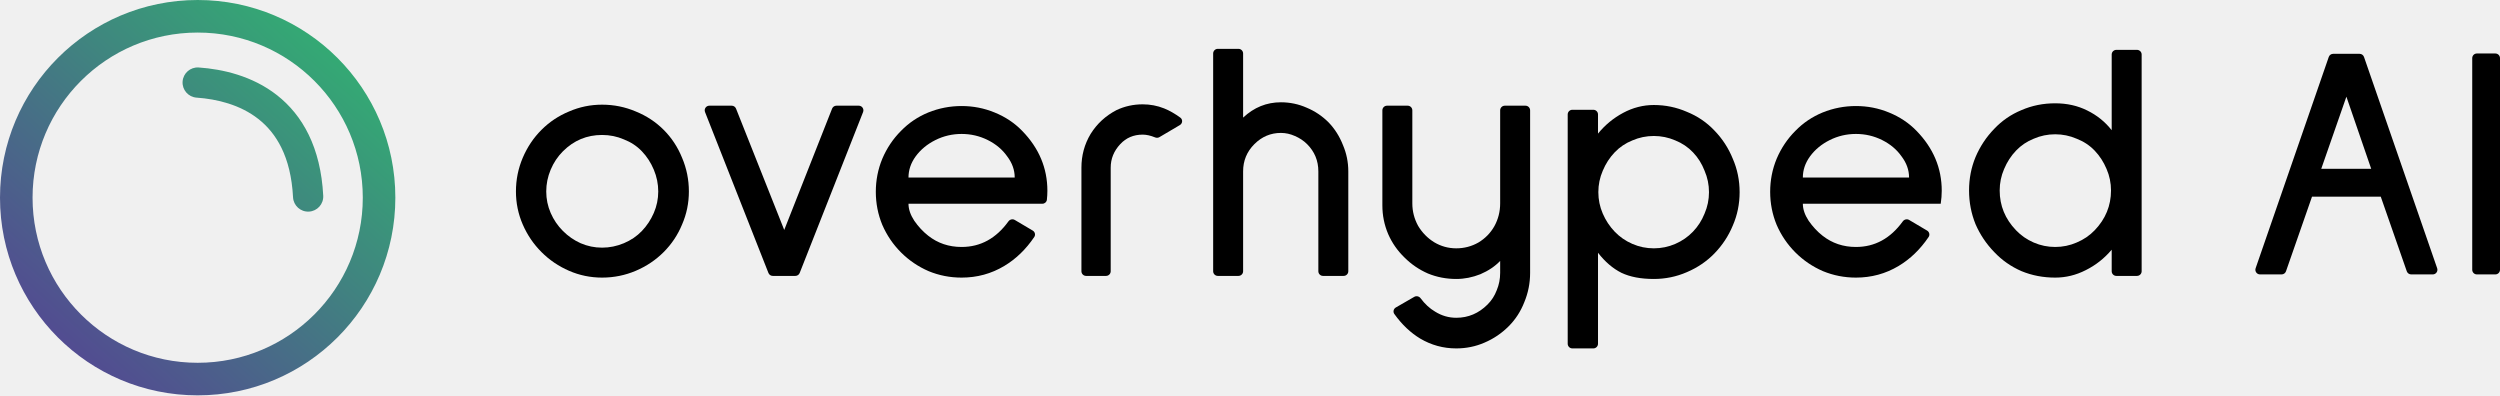
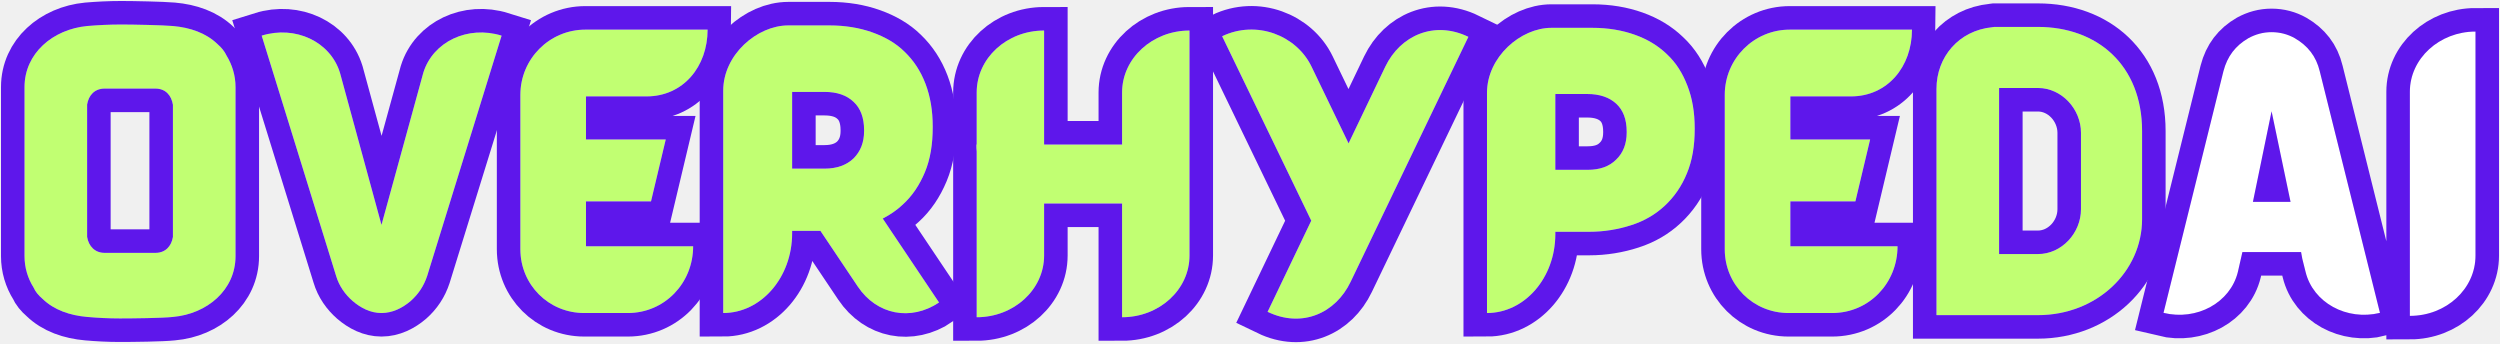
- <svg xmlns="http://www.w3.org/2000/svg" viewBox="0 0 1075 170" fill="none">
-   <path d="M258.891 119.37C253.914 119.37 249.18 118.394 244.691 116.442C240.202 114.491 236.25 111.807 232.834 108.391C229.419 104.976 226.735 101.023 224.783 96.534C222.831 92.045 221.855 87.312 221.855 82.335C221.855 77.26 222.831 72.43 224.783 67.843C226.735 63.256 229.419 59.255 232.834 55.839C236.25 52.424 240.202 49.789 244.691 47.935C249.18 45.983 253.914 45.007 258.891 45.007C263.965 45.007 268.796 45.983 273.383 47.935C277.969 49.789 281.97 52.424 285.386 55.839C288.802 59.255 291.437 63.256 293.291 67.843C295.243 72.43 296.219 77.26 296.219 82.335C296.219 87.312 295.243 92.045 293.291 96.534C291.437 101.023 288.802 104.976 285.386 108.391C281.97 111.807 277.969 114.491 273.383 116.442C268.796 118.394 263.965 119.37 258.891 119.37ZM258.891 58.035C252.352 58.035 246.741 60.377 242.056 65.062C239.812 67.306 238.055 69.941 236.787 72.966C235.518 75.992 234.884 79.114 234.884 82.335C234.884 85.555 235.518 88.629 236.787 91.557C238.055 94.485 239.812 97.071 242.056 99.315C244.301 101.56 246.838 103.317 249.668 104.585C252.596 105.854 255.67 106.488 258.891 106.488C262.111 106.488 265.234 105.854 268.259 104.585C271.284 103.317 273.871 101.56 276.018 99.315C278.164 97.071 279.872 94.485 281.141 91.557C282.41 88.629 283.044 85.555 283.044 82.335C283.044 79.114 282.41 75.992 281.141 72.966C279.872 69.941 278.164 67.306 276.018 65.062C273.871 62.817 271.284 61.109 268.259 59.938C265.332 58.669 262.209 58.035 258.891 58.035Z" fill="black" />
-   <path d="M343.866 117.371C343.565 118.136 342.827 118.638 342.005 118.638H332.286C331.464 118.638 330.726 118.136 330.425 117.371L303.163 48.179C302.646 46.867 303.614 45.446 305.024 45.446H314.635C315.455 45.446 316.192 45.946 316.494 46.708L337.219 98.876L357.798 46.712C358.1 45.948 358.838 45.446 359.659 45.446H369.267C370.677 45.446 371.645 46.867 371.128 48.179L343.866 117.371Z" fill="black" />
-   <path d="M390.652 87.605C390.652 89.947 391.482 92.387 393.141 94.924C394.897 97.461 396.898 99.608 399.142 101.365C403.241 104.585 408.023 106.195 413.488 106.195C421.61 106.195 428.324 102.526 433.629 95.187C434.257 94.319 435.441 94.037 436.363 94.583L444.084 99.154C445.047 99.725 445.358 100.978 444.731 101.906C441.136 107.228 436.821 111.39 431.786 114.393C426.223 117.711 420.124 119.37 413.488 119.37C408.511 119.37 403.778 118.443 399.289 116.589C394.8 114.637 390.847 111.953 387.432 108.538C384.016 105.122 381.332 101.17 379.381 96.68C377.526 92.191 376.599 87.458 376.599 82.481C376.599 77.504 377.526 72.771 379.381 68.282C381.332 63.695 384.016 59.694 387.432 56.279C390.75 52.863 394.653 50.228 399.142 48.374C403.729 46.52 408.511 45.593 413.488 45.593C418.465 45.593 423.198 46.52 427.687 48.374C432.274 50.228 436.226 52.863 439.544 56.279C446.766 63.695 450.377 72.283 450.377 82.042C450.377 83.279 450.304 84.564 450.159 85.897C450.052 86.881 449.205 87.605 448.215 87.605H390.652ZM413.488 57.596C409.487 57.596 405.73 58.474 402.216 60.231C398.703 61.987 395.873 64.33 393.726 67.257C391.677 70.087 390.652 73.113 390.652 76.333H436.324C436.324 73.113 435.25 70.087 433.104 67.257C431.054 64.33 428.273 61.987 424.76 60.231C421.246 58.474 417.489 57.596 413.488 57.596Z" fill="black" />
-   <path d="M498.557 58.968C497.993 59.3 497.304 59.33 496.697 59.084C494.738 58.287 492.959 57.889 491.362 57.889C487.458 57.889 484.238 59.255 481.701 61.987C478.968 64.915 477.602 68.282 477.602 72.088V116.638C477.602 117.743 476.707 118.638 475.602 118.638H467.013C465.908 118.638 465.013 117.743 465.013 116.638V72.088C465.013 66.818 466.33 61.987 468.965 57.596C471.698 53.205 475.406 49.789 480.09 47.349C483.604 45.69 487.361 44.861 491.362 44.861C494.582 44.861 497.657 45.446 500.584 46.617C502.818 47.511 505.136 48.83 507.54 50.575C508.665 51.392 508.537 53.075 507.34 53.782L498.557 58.968Z" fill="black" />
-   <path d="M568.889 118.638C567.785 118.638 566.889 117.743 566.889 116.638V73.698C566.889 69.112 565.279 65.208 562.059 61.987C560.595 60.524 558.838 59.353 556.789 58.474C554.837 57.596 552.836 57.157 550.787 57.157C546.396 57.157 542.59 58.767 539.369 61.987C536.149 65.208 534.538 69.112 534.538 73.698V116.638C534.538 117.743 533.643 118.638 532.538 118.638H523.657C522.552 118.638 521.657 117.743 521.657 116.638V23C521.657 21.895 522.552 21 523.657 21H532.538C533.643 21 534.538 21.895 534.538 23V50.57C539.223 46.178 544.639 43.982 550.787 43.982C554.691 43.982 558.399 44.763 561.912 46.324C565.425 47.788 568.548 49.886 571.281 52.619C573.916 55.351 575.965 58.572 577.429 62.28C578.99 65.891 579.771 69.697 579.771 73.698V116.638C579.771 117.743 578.876 118.638 577.771 118.638H568.889Z" fill="black" />
-   <path d="M626.185 149.818C620.622 149.818 615.45 148.403 610.668 145.573C606.506 143.058 602.806 139.541 599.568 135.023C598.899 134.089 599.21 132.793 600.205 132.219L608.131 127.646C609.059 127.111 610.236 127.407 610.873 128.269C612.683 130.719 614.762 132.632 617.109 134.008C619.939 135.765 622.965 136.643 626.185 136.643C631.357 136.643 635.846 134.74 639.652 130.934C641.409 129.178 642.726 127.128 643.605 124.786C644.581 122.444 645.069 119.956 645.069 117.321V112.197C642.824 114.539 639.994 116.442 636.578 117.906C633.163 119.272 629.698 119.956 626.185 119.956C621.891 119.956 617.841 119.175 614.035 117.613C610.229 115.954 606.862 113.661 603.935 110.733C600.909 107.806 598.567 104.439 596.908 100.633C595.249 96.729 594.42 92.63 594.42 88.337V47.446C594.42 46.342 595.315 45.446 596.42 45.446H605.302C606.406 45.446 607.302 46.342 607.302 47.446V87.458C607.302 90.874 608.131 94.094 609.79 97.12C611.547 100.047 613.84 102.389 616.67 104.146C619.598 105.903 622.769 106.781 626.185 106.781C629.601 106.781 632.772 105.951 635.7 104.292C638.628 102.536 640.921 100.194 642.58 97.266C644.239 94.241 645.069 90.972 645.069 87.458V47.446C645.069 46.342 645.964 45.446 647.069 45.446H655.95C657.055 45.446 657.95 46.342 657.95 47.446V117.321C657.95 121.712 657.121 125.909 655.462 129.91C653.9 133.911 651.656 137.375 648.728 140.303C645.703 143.328 642.239 145.67 638.335 147.329C634.529 148.988 630.479 149.818 626.185 149.818Z" fill="black" />
-   <path d="M711.148 119.956C705.586 119.956 700.95 119.077 697.242 117.321C693.534 115.466 690.167 112.588 687.141 108.684V147.818C687.141 148.922 686.246 149.818 685.141 149.818H676.113C675.009 149.818 674.113 148.922 674.113 147.818V49.203C674.113 48.098 675.009 47.203 676.113 47.203H685.141C686.246 47.203 687.141 48.098 687.141 49.203V57.45C690.167 53.741 693.777 50.765 697.974 48.52C702.17 46.276 706.562 45.153 711.148 45.153C716.125 45.153 720.859 46.129 725.348 48.081C729.934 49.935 733.887 52.619 737.205 56.132C740.62 59.645 743.255 63.695 745.109 68.282C747.061 72.771 748.037 77.553 748.037 82.628C748.037 87.702 747.061 92.484 745.109 96.973C743.255 101.462 740.62 105.464 737.205 108.977C733.887 112.392 729.934 115.076 725.348 117.028C720.859 118.98 716.125 119.956 711.148 119.956ZM711.148 58.474C707.928 58.474 704.854 59.109 701.926 60.377C698.999 61.548 696.461 63.256 694.314 65.501C692.167 67.745 690.459 70.38 689.191 73.406C687.922 76.333 687.288 79.407 687.288 82.628C687.288 85.848 687.922 88.922 689.191 91.85C690.459 94.778 692.167 97.364 694.314 99.608C696.461 101.853 698.999 103.609 701.926 104.878C704.854 106.147 707.928 106.781 711.148 106.781C714.369 106.781 717.443 106.147 720.371 104.878C723.298 103.609 725.836 101.853 727.983 99.608C730.13 97.364 731.789 94.778 732.96 91.85C734.228 88.922 734.863 85.848 734.863 82.628C734.863 79.407 734.228 76.333 732.96 73.406C731.789 70.38 730.13 67.745 727.983 65.501C725.836 63.256 723.298 61.548 720.371 60.377C717.443 59.109 714.369 58.474 711.148 58.474Z" fill="black" />
-   <path d="M775.224 87.605C775.224 89.947 776.054 92.387 777.713 94.924C779.47 97.461 781.47 99.608 783.715 101.365C787.814 104.585 792.595 106.195 798.06 106.195C806.182 106.195 812.896 102.526 818.202 95.187C818.83 94.319 820.013 94.037 820.935 94.583L828.656 99.154C829.62 99.725 829.931 100.978 829.304 101.906C825.708 107.228 821.393 111.39 816.358 114.393C810.796 117.711 804.696 119.37 798.06 119.37C793.083 119.37 788.35 118.443 783.861 116.589C779.372 114.637 775.42 111.953 772.004 108.538C768.588 105.122 765.905 101.17 763.953 96.68C762.099 92.191 761.172 87.458 761.172 82.481C761.172 77.504 762.099 72.771 763.953 68.282C765.905 63.695 768.588 59.694 772.004 56.279C775.322 52.863 779.226 50.228 783.715 48.374C788.301 46.52 793.083 45.593 798.06 45.593C803.037 45.593 807.771 46.52 812.26 48.374C816.846 50.228 820.799 52.863 824.117 56.279C831.338 63.695 834.949 72.283 834.949 82.042C834.949 83.799 834.803 85.653 834.51 87.605H775.224ZM798.06 57.596C794.059 57.596 790.302 58.474 786.789 60.231C783.276 61.987 780.445 64.33 778.299 67.257C776.249 70.087 775.224 73.113 775.224 76.333H820.896C820.896 73.113 819.823 70.087 817.676 67.257C815.626 64.33 812.845 61.987 809.332 60.231C805.819 58.474 802.062 57.596 798.06 57.596Z" fill="black" />
-   <path d="M910.027 118.638C908.922 118.638 908.027 117.743 908.027 116.638V107.367C904.904 111.075 901.196 114.003 896.902 116.15C892.705 118.297 888.314 119.37 883.727 119.37C878.555 119.37 873.724 118.443 869.235 116.589C864.746 114.637 860.842 111.904 857.524 108.391C854.109 104.878 851.425 100.877 849.473 96.388C847.619 91.801 846.692 86.97 846.692 81.896C846.692 76.821 847.619 72.039 849.473 67.55C851.425 62.963 854.109 58.913 857.524 55.4C860.842 51.887 864.746 49.203 869.235 47.349C873.724 45.397 878.555 44.421 883.727 44.421C888.802 44.421 893.388 45.446 897.487 47.495C901.683 49.545 905.197 52.375 908.027 55.986V23.439C908.027 22.335 908.922 21.439 910.027 21.439H918.909C920.013 21.439 920.909 22.335 920.909 23.439V116.638C920.909 117.743 920.013 118.638 918.909 118.638H910.027ZM883.727 57.742C880.507 57.742 877.432 58.377 874.505 59.645C871.577 60.816 869.04 62.524 866.893 64.769C864.746 67.013 863.038 69.648 861.769 72.674C860.501 75.601 859.866 78.675 859.866 81.896C859.866 88.434 862.209 94.143 866.893 99.023C869.04 101.267 871.577 103.024 874.505 104.292C877.432 105.561 880.507 106.195 883.727 106.195C886.948 106.195 890.022 105.561 892.949 104.292C895.974 103.024 898.561 101.267 900.708 99.023C905.392 94.143 907.734 88.434 907.734 81.896C907.734 78.675 907.1 75.601 905.831 72.674C904.562 69.648 902.855 67.013 900.708 64.769C898.561 62.524 895.974 60.816 892.949 59.645C890.022 58.377 886.948 57.742 883.727 57.742Z" fill="black" />
-   <path d="M1036.81 118C1035.96 118 1035.2 117.462 1034.92 116.659L1023.73 84.571H994.164L982.974 116.659C982.694 117.462 981.936 118 981.085 118H971.809C970.434 118 969.469 116.645 969.919 115.346L1001.37 24.488C1001.65 23.683 1002.41 23.143 1003.26 23.143H1014.63C1015.49 23.143 1016.24 23.683 1016.52 24.488L1047.98 115.346C1048.43 116.645 1047.46 118 1046.09 118H1036.81ZM1008.95 41.571L998.144 72.571H1019.61L1008.95 41.571Z" fill="black" />
-   <path d="M1065.06 118C1063.95 118 1063.06 117.105 1063.06 116V25C1063.06 23.895 1063.95 23 1065.06 23H1073C1074.1 23 1075 23.895 1075 25V116C1075 117.105 1074.1 118 1073 118H1065.06Z" fill="black" />
-   <path fill-rule="evenodd" clip-rule="evenodd" d="M156 85C156 124.212 124.212 156 85 156C45.788 156 14 124.212 14 85C14 45.788 45.788 14 85 14C124.212 14 156 45.788 156 85ZM170 85C170 131.944 131.944 170 85 170C38.056 170 0 131.944 0 85C0 38.056 38.056 0 85 0C131.944 0 170 38.056 170 85ZM85.455 29.016C81.874 28.765 78.767 31.464 78.516 35.045C78.265 38.626 80.964 41.733 84.545 41.984C93.347 42.602 103.269 45.011 111.108 51.173C118.698 57.139 125.093 67.212 126.009 84.837C126.195 88.422 129.252 91.177 132.837 90.991C136.422 90.805 139.177 87.748 138.991 84.163C137.907 63.288 130.052 49.528 119.142 40.952C108.481 32.572 95.653 29.732 85.455 29.016Z" fill="url(#paint0_linear_452_39)" />
-   <defs>
-     <linearGradient id="paint0_linear_452_39" x1="138.5" y1="19" x2="25.5" y2="146" gradientUnits="userSpaceOnUse">
-       <stop stop-color="#34A974" />
-       <stop offset="1" stop-color="#524C91" />
-     </linearGradient>
-   </defs>
+ <svg xmlns="http://www.w3.org/2000/svg" width="1020" height="140" viewBox="0 0 1020 140" fill="none">
+   <mask id="path-1-outside-1_850_262" maskUnits="userSpaceOnUse" x="0" y="0" width="884" height="140" fill="black">
+     <rect fill="white" width="884" height="140" />
+     <path d="M92.414 22.643C94.748 26.448 96.099 30.867 96.099 35.532V104.517C96.099 118.265 84.554 128.085 70.552 129.312C66.13 129.803 53.848 129.926 48.935 129.926C44.145 129.926 39.723 129.681 35.547 129.312C28.546 128.699 22.037 126.489 17.369 121.947C15.65 120.474 14.422 119.001 13.685 117.283C11.351 113.6 10 109.181 10 104.517V35.532C10 21.784 21.545 11.964 35.547 10.614C39.969 10.245 44.513 10 49.549 10C54.216 10 66.376 10.245 70.552 10.614C77.553 11.227 84.062 13.437 88.73 17.979C90.449 19.452 91.677 21.047 92.414 22.643ZM70.552 96.661V42.774C69.938 38.846 67.481 36.146 63.428 36.146H42.671C38.618 36.146 36.161 38.846 35.547 42.651V96.661C36.161 100.466 38.741 103.167 42.671 103.167H63.428C67.481 103.167 69.938 100.466 70.552 96.661Z" />
+     <path d="M172.72 29.64C176.65 16.997 190.897 10.245 204.654 14.542L174.316 112.496C172.965 116.669 170.632 120.106 167.561 122.807C164.245 125.63 160.192 127.717 155.647 127.717C151.103 127.717 147.172 125.63 143.856 122.807C140.786 120.106 138.329 116.669 137.101 112.496L106.764 14.542C120.52 10.245 134.767 16.997 138.698 29.64L155.647 91.751L172.72 29.64Z" />
+     <path d="M239.08 82.177V100.466H282.806C282.806 115.564 271.137 127.717 256.153 127.717H238.344C223.85 127.717 212.305 116.178 212.305 101.694V38.723C212.305 23.993 224.219 12.087 238.835 12.087H288.701C288.701 27.185 278.752 39.337 263.768 39.337H239.08V56.89H271.629L265.61 82.177H239.08Z" />
+     <path d="M360.164 89.173L383.132 123.42C371.586 131.154 357.707 128.453 349.97 116.915L334.74 94.206H323.194V95.188C323.194 113.232 310.543 127.717 295.068 127.717V37.005C295.068 22.275 308.947 10.368 321.597 10.368H338.547C344.811 10.368 350.707 11.35 355.865 13.191C361.024 15.033 365.568 17.61 369.13 21.17C372.815 24.73 375.64 29.026 377.605 34.182C379.57 39.337 380.553 45.106 380.553 51.612V51.98C380.553 58.854 379.57 64.992 377.359 70.27C375.148 75.548 372.201 79.967 368.27 83.527C365.937 85.736 363.234 87.578 360.164 89.173ZM323.194 37.496V68.797H336.459C341.495 68.797 345.425 67.324 348.25 64.624C351.075 61.8 352.549 58.118 352.549 53.453V53.085C352.549 48.052 351.075 44.124 348.25 41.547C345.425 38.846 341.495 37.496 336.336 37.496H323.194Z" />
+     <path d="M457.807 37.741C457.807 23.748 470.212 12.455 485.32 12.455V104.272C485.32 118.142 473.037 129.435 457.807 129.435V83.036H425.996V104.272C425.996 118.142 413.714 129.435 398.484 129.435V61.8C398.361 60.941 398.361 59.959 398.361 58.977H398.484V37.741C398.484 23.748 410.766 12.455 425.996 12.455V58.977H457.807V37.741Z" />
+     <path d="M565.2 27.185C571.341 14.419 585.22 8.282 599.099 15.033L551.075 114.951C544.934 127.839 531.178 133.977 517.176 127.226L534.985 90.033L498.63 14.787C512.632 8.036 528.967 14.419 535.108 27.185L550.215 58.486L565.2 27.185Z" />
+     <path d="M688.495 35.041C690.46 40.074 691.443 45.843 691.443 52.349V52.594C691.443 59.468 690.46 65.483 688.249 70.761C686.161 75.916 683.091 80.335 679.283 83.895C675.476 87.455 670.931 90.155 665.527 91.874C660.246 93.592 654.473 94.574 648.332 94.574H634.576V95.556C634.576 113.355 622.048 127.717 606.695 127.717V37.864C606.695 23.257 620.451 11.35 632.979 11.35H649.683C656.07 11.35 661.842 12.332 667.001 14.174C672.16 16.015 676.458 18.593 680.143 22.152C683.828 25.589 686.53 29.885 688.495 35.041ZM663.685 54.067V53.699C663.685 48.666 662.211 44.861 659.386 42.283C656.561 39.705 652.631 38.355 647.595 38.355H634.576V69.288H647.718C652.754 69.288 656.561 67.938 659.386 65.115C662.211 62.414 663.685 58.731 663.685 54.067Z" />
+     <path d="M730.469 82.177V100.466H774.194C774.194 115.564 762.526 127.717 747.541 127.717H729.732C715.239 127.717 703.693 116.178 703.693 101.694V38.723C703.693 23.993 715.607 12.087 730.223 12.087H780.089C780.089 27.185 770.141 39.337 755.156 39.337H730.469V56.89H763.017L756.999 82.177H730.469Z" />
+     <path d="M831.472 10.982C855.668 10.982 873.969 26.571 873.969 53.453V89.419C873.969 110.654 855.668 128.576 831.472 128.576H790.08V36.268C790.08 23.257 799.169 12.455 812.803 11.105L813.724 10.982H815.505C815.628 10.982 815.628 10.982 815.628 10.982H831.472ZM849.035 85.368V54.19C849.035 44.493 841.175 35.9 831.472 35.9H815.628V103.167C815.628 103.29 815.628 103.535 815.628 103.658H831.472C841.175 103.658 849.035 95.065 849.035 85.368Z" />
+   </mask>
+   <path d="M92.414 22.643C94.748 26.448 96.099 30.867 96.099 35.532V104.517C96.099 118.265 84.554 128.085 70.552 129.312C66.13 129.803 53.848 129.926 48.935 129.926C44.145 129.926 39.723 129.681 35.547 129.312C28.546 128.699 22.037 126.489 17.369 121.947C15.65 120.474 14.422 119.001 13.685 117.283C11.351 113.6 10 109.181 10 104.517V35.532C10 21.784 21.545 11.964 35.547 10.614C39.969 10.245 44.513 10 49.549 10C54.216 10 66.376 10.245 70.552 10.614C77.553 11.227 84.062 13.437 88.73 17.979C90.449 19.452 91.677 21.047 92.414 22.643ZM70.552 96.661V42.774C69.938 38.846 67.481 36.146 63.428 36.146H42.671C38.618 36.146 36.161 38.846 35.547 42.651V96.661C36.161 100.466 38.741 103.167 42.671 103.167H63.428C67.481 103.167 69.938 100.466 70.552 96.661Z" fill="#C1FF72" />
+   <path d="M172.72 29.64C176.65 16.997 190.897 10.245 204.654 14.542L174.316 112.496C172.965 116.669 170.632 120.106 167.561 122.807C164.245 125.63 160.192 127.717 155.647 127.717C151.103 127.717 147.172 125.63 143.856 122.807C140.786 120.106 138.329 116.669 137.101 112.496L106.764 14.542C120.52 10.245 134.767 16.997 138.698 29.64L155.647 91.751L172.72 29.64Z" fill="#C1FF72" />
+   <path d="M239.08 82.177V100.466H282.806C282.806 115.564 271.137 127.717 256.153 127.717H238.344C223.85 127.717 212.305 116.178 212.305 101.694V38.723C212.305 23.993 224.219 12.087 238.835 12.087H288.701C288.701 27.185 278.752 39.337 263.768 39.337H239.08V56.89H271.629L265.61 82.177H239.08Z" fill="#C1FF72" />
+   <path d="M360.164 89.173L383.132 123.42C371.586 131.154 357.707 128.453 349.97 116.915L334.74 94.206H323.194V95.188C323.194 113.232 310.543 127.717 295.068 127.717V37.005C295.068 22.275 308.947 10.368 321.597 10.368H338.547C344.811 10.368 350.707 11.35 355.865 13.191C361.024 15.033 365.568 17.61 369.13 21.17C372.815 24.73 375.64 29.026 377.605 34.182C379.57 39.337 380.553 45.106 380.553 51.612V51.98C380.553 58.854 379.57 64.992 377.359 70.27C375.148 75.548 372.201 79.967 368.27 83.527C365.937 85.736 363.234 87.578 360.164 89.173ZM323.194 37.496V68.797H336.459C341.495 68.797 345.425 67.324 348.25 64.624C351.075 61.8 352.549 58.118 352.549 53.453V53.085C352.549 48.052 351.075 44.124 348.25 41.547C345.425 38.846 341.495 37.496 336.336 37.496H323.194Z" fill="#C1FF72" />
+   <path d="M457.807 37.741C457.807 23.748 470.212 12.455 485.32 12.455V104.272C485.32 118.142 473.037 129.435 457.807 129.435V83.036H425.996V104.272C425.996 118.142 413.714 129.435 398.484 129.435V61.8C398.361 60.941 398.361 59.959 398.361 58.977H398.484V37.741C398.484 23.748 410.766 12.455 425.996 12.455V58.977H457.807V37.741Z" fill="#C1FF72" />
+   <path d="M565.2 27.185C571.341 14.419 585.22 8.282 599.099 15.033L551.075 114.951C544.934 127.839 531.178 133.977 517.176 127.226L534.985 90.033L498.63 14.787C512.632 8.036 528.967 14.419 535.108 27.185L550.215 58.486L565.2 27.185Z" fill="#C1FF72" />
+   <path d="M688.495 35.041C690.46 40.074 691.443 45.843 691.443 52.349V52.594C691.443 59.468 690.46 65.483 688.249 70.761C686.161 75.916 683.091 80.335 679.283 83.895C675.476 87.455 670.931 90.155 665.527 91.874C660.246 93.592 654.473 94.574 648.332 94.574H634.576V95.556C634.576 113.355 622.048 127.717 606.695 127.717V37.864C606.695 23.257 620.451 11.35 632.979 11.35H649.683C656.07 11.35 661.842 12.332 667.001 14.174C672.16 16.015 676.458 18.593 680.143 22.152C683.828 25.589 686.53 29.885 688.495 35.041ZM663.685 54.067V53.699C663.685 48.666 662.211 44.861 659.386 42.283C656.561 39.705 652.631 38.355 647.595 38.355H634.576V69.288H647.718C652.754 69.288 656.561 67.938 659.386 65.115C662.211 62.414 663.685 58.731 663.685 54.067Z" fill="#C1FF72" />
+   <path d="M730.469 82.177V100.466H774.194C774.194 115.564 762.526 127.717 747.541 127.717H729.732C715.239 127.717 703.693 116.178 703.693 101.694V38.723C703.693 23.993 715.607 12.087 730.223 12.087H780.089C780.089 27.185 770.141 39.337 755.156 39.337H730.469V56.89H763.017L756.999 82.177H730.469Z" fill="#C1FF72" />
+   <path d="M831.472 10.982C855.668 10.982 873.969 26.571 873.969 53.453V89.419C873.969 110.654 855.668 128.576 831.472 128.576H790.08V36.268C790.08 23.257 799.169 12.455 812.803 11.105L813.724 10.982H815.505C815.628 10.982 815.628 10.982 815.628 10.982H831.472ZM849.035 85.368V54.19C849.035 44.493 841.175 35.9 831.472 35.9H815.628V103.167C815.628 103.29 815.628 103.535 815.628 103.658H831.472C841.175 103.658 849.035 95.065 849.035 85.368Z" fill="#C1FF72" />
+   <path d="M92.414 22.643C94.748 26.448 96.099 30.867 96.099 35.532V104.517C96.099 118.265 84.554 128.085 70.552 129.312C66.13 129.803 53.848 129.926 48.935 129.926C44.145 129.926 39.723 129.681 35.547 129.312C28.546 128.699 22.037 126.489 17.369 121.947C15.65 120.474 14.422 119.001 13.685 117.283C11.351 113.6 10 109.181 10 104.517V35.532C10 21.784 21.545 11.964 35.547 10.614C39.969 10.245 44.513 10 49.549 10C54.216 10 66.376 10.245 70.552 10.614C77.553 11.227 84.062 13.437 88.73 17.979C90.449 19.452 91.677 21.047 92.414 22.643ZM70.552 96.661V42.774C69.938 38.846 67.481 36.146 63.428 36.146H42.671C38.618 36.146 36.161 38.846 35.547 42.651V96.661C36.161 100.466 38.741 103.167 42.671 103.167H63.428C67.481 103.167 69.938 100.466 70.552 96.661Z" stroke="#5E17EB" stroke-width="19.191" mask="url(#path-1-outside-1_850_262)" />
+   <path d="M172.72 29.64C176.65 16.997 190.897 10.245 204.654 14.542L174.316 112.496C172.965 116.669 170.632 120.106 167.561 122.807C164.245 125.63 160.192 127.717 155.647 127.717C151.103 127.717 147.172 125.63 143.856 122.807C140.786 120.106 138.329 116.669 137.101 112.496L106.764 14.542C120.52 10.245 134.767 16.997 138.698 29.64L155.647 91.751L172.72 29.64Z" stroke="#5E17EB" stroke-width="19.191" mask="url(#path-1-outside-1_850_262)" />
+   <path d="M239.08 82.177V100.466H282.806C282.806 115.564 271.137 127.717 256.153 127.717H238.344C223.85 127.717 212.305 116.178 212.305 101.694V38.723C212.305 23.993 224.219 12.087 238.835 12.087H288.701C288.701 27.185 278.752 39.337 263.768 39.337H239.08V56.89H271.629L265.61 82.177H239.08Z" stroke="#5E17EB" stroke-width="19.191" mask="url(#path-1-outside-1_850_262)" />
+   <path d="M360.164 89.173L383.132 123.42C371.586 131.154 357.707 128.453 349.97 116.915L334.74 94.206H323.194V95.188C323.194 113.232 310.543 127.717 295.068 127.717V37.005C295.068 22.275 308.947 10.368 321.597 10.368H338.547C344.811 10.368 350.707 11.35 355.865 13.191C361.024 15.033 365.568 17.61 369.13 21.17C372.815 24.73 375.64 29.026 377.605 34.182C379.57 39.337 380.553 45.106 380.553 51.612V51.98C380.553 58.854 379.57 64.992 377.359 70.27C375.148 75.548 372.201 79.967 368.27 83.527C365.937 85.736 363.234 87.578 360.164 89.173ZM323.194 37.496V68.797H336.459C341.495 68.797 345.425 67.324 348.25 64.624C351.075 61.8 352.549 58.118 352.549 53.453V53.085C352.549 48.052 351.075 44.124 348.25 41.547C345.425 38.846 341.495 37.496 336.336 37.496H323.194Z" stroke="#5E17EB" stroke-width="19.191" mask="url(#path-1-outside-1_850_262)" />
+   <path d="M457.807 37.741C457.807 23.748 470.212 12.455 485.32 12.455V104.272C485.32 118.142 473.037 129.435 457.807 129.435V83.036H425.996V104.272C425.996 118.142 413.714 129.435 398.484 129.435V61.8C398.361 60.941 398.361 59.959 398.361 58.977H398.484V37.741C398.484 23.748 410.766 12.455 425.996 12.455V58.977H457.807V37.741Z" stroke="#5E17EB" stroke-width="19.191" mask="url(#path-1-outside-1_850_262)" />
+   <path d="M565.2 27.185C571.341 14.419 585.22 8.282 599.099 15.033L551.075 114.951C544.934 127.839 531.178 133.977 517.176 127.226L534.985 90.033L498.63 14.787C512.632 8.036 528.967 14.419 535.108 27.185L550.215 58.486L565.2 27.185Z" stroke="#5E17EB" stroke-width="19.191" mask="url(#path-1-outside-1_850_262)" />
+   <path d="M688.495 35.041C690.46 40.074 691.443 45.843 691.443 52.349V52.594C691.443 59.468 690.46 65.483 688.249 70.761C686.161 75.916 683.091 80.335 679.283 83.895C675.476 87.455 670.931 90.155 665.527 91.874C660.246 93.592 654.473 94.574 648.332 94.574H634.576V95.556C634.576 113.355 622.048 127.717 606.695 127.717V37.864C606.695 23.257 620.451 11.35 632.979 11.35H649.683C656.07 11.35 661.842 12.332 667.001 14.174C672.16 16.015 676.458 18.593 680.143 22.152C683.828 25.589 686.53 29.885 688.495 35.041ZM663.685 54.067V53.699C663.685 48.666 662.211 44.861 659.386 42.283C656.561 39.705 652.631 38.355 647.595 38.355H634.576V69.288H647.718C652.754 69.288 656.561 67.938 659.386 65.115C662.211 62.414 663.685 58.731 663.685 54.067Z" stroke="#5E17EB" stroke-width="19.191" mask="url(#path-1-outside-1_850_262)" />
+   <path d="M730.469 82.177V100.466H774.194C774.194 115.564 762.526 127.717 747.541 127.717H729.732C715.239 127.717 703.693 116.178 703.693 101.694V38.723C703.693 23.993 715.607 12.087 730.223 12.087H780.089C780.089 27.185 770.141 39.337 755.156 39.337H730.469V56.89H763.017L756.999 82.177H730.469Z" stroke="#5E17EB" stroke-width="19.191" mask="url(#path-1-outside-1_850_262)" />
+   <path d="M831.472 10.982C855.668 10.982 873.969 26.571 873.969 53.453V89.419C873.969 110.654 855.668 128.576 831.472 128.576H790.08V36.268C790.08 23.257 799.169 12.455 812.803 11.105L813.724 10.982H815.505C815.628 10.982 815.628 10.982 815.628 10.982H831.472ZM849.035 85.368V54.19C849.035 44.493 841.175 35.9 831.472 35.9H815.628V103.167C815.628 103.29 815.628 103.535 815.628 103.658H831.472C841.175 103.658 849.035 95.065 849.035 85.368Z" stroke="#5E17EB" stroke-width="19.191" mask="url(#path-1-outside-1_850_262)" />
+   <mask id="path-2-outside-2_850_262" maskUnits="userSpaceOnUse" x="870.713" y="2.877" width="149" height="136" fill="black">
+     <rect fill="white" x="870.713" y="2.877" width="149" height="136" />
+     <path d="M946.458 29.08L971.023 127.648C957.389 130.962 943.756 123.474 940.685 110.954L939.334 105.553L938.843 102.852H914.893L913.05 110.954C909.98 123.474 896.346 130.962 882.713 127.648L907.155 29.08C908.751 22.942 912.068 18.646 917.349 15.577C920.297 13.982 923.367 13.122 926.806 13.122C930.245 13.122 933.439 13.982 936.264 15.577C941.545 18.646 944.984 22.942 946.458 29.08ZM919.191 82.353H934.544L926.806 45.406L919.191 82.353ZM983.225 37.427C983.225 23.924 995.262 12.877 1010 12.877V104.325C1010 117.828 998.087 128.875 983.225 128.875V37.427Z" />
+   </mask>
+   <path d="M946.458 29.08L971.023 127.648C957.389 130.962 943.756 123.474 940.685 110.954L939.334 105.553L938.843 102.852H914.893L913.05 110.954C909.98 123.474 896.346 130.962 882.713 127.648L907.155 29.08C908.751 22.942 912.068 18.646 917.349 15.577C920.297 13.982 923.367 13.122 926.806 13.122C930.245 13.122 933.439 13.982 936.264 15.577C941.545 18.646 944.984 22.942 946.458 29.08ZM919.191 82.353H934.544L926.806 45.406L919.191 82.353ZM983.225 37.427C983.225 23.924 995.262 12.877 1010 12.877V104.325C1010 117.828 998.087 128.875 983.225 128.875V37.427Z" fill="white" />
+   <path d="M946.458 29.08L971.023 127.648C957.389 130.962 943.756 123.474 940.685 110.954L939.334 105.553L938.843 102.852H914.893L913.05 110.954C909.98 123.474 896.346 130.962 882.713 127.648L907.155 29.08C908.751 22.942 912.068 18.646 917.349 15.577C920.297 13.982 923.367 13.122 926.806 13.122C930.245 13.122 933.439 13.982 936.264 15.577C941.545 18.646 944.984 22.942 946.458 29.08ZM919.191 82.353H934.544L926.806 45.406L919.191 82.353ZM983.225 37.427C983.225 23.924 995.262 12.877 1010 12.877V104.325C1010 117.828 998.087 128.875 983.225 128.875V37.427Z" stroke="#5E17EB" stroke-width="19.191" mask="url(#path-2-outside-2_850_262)" />
</svg>
